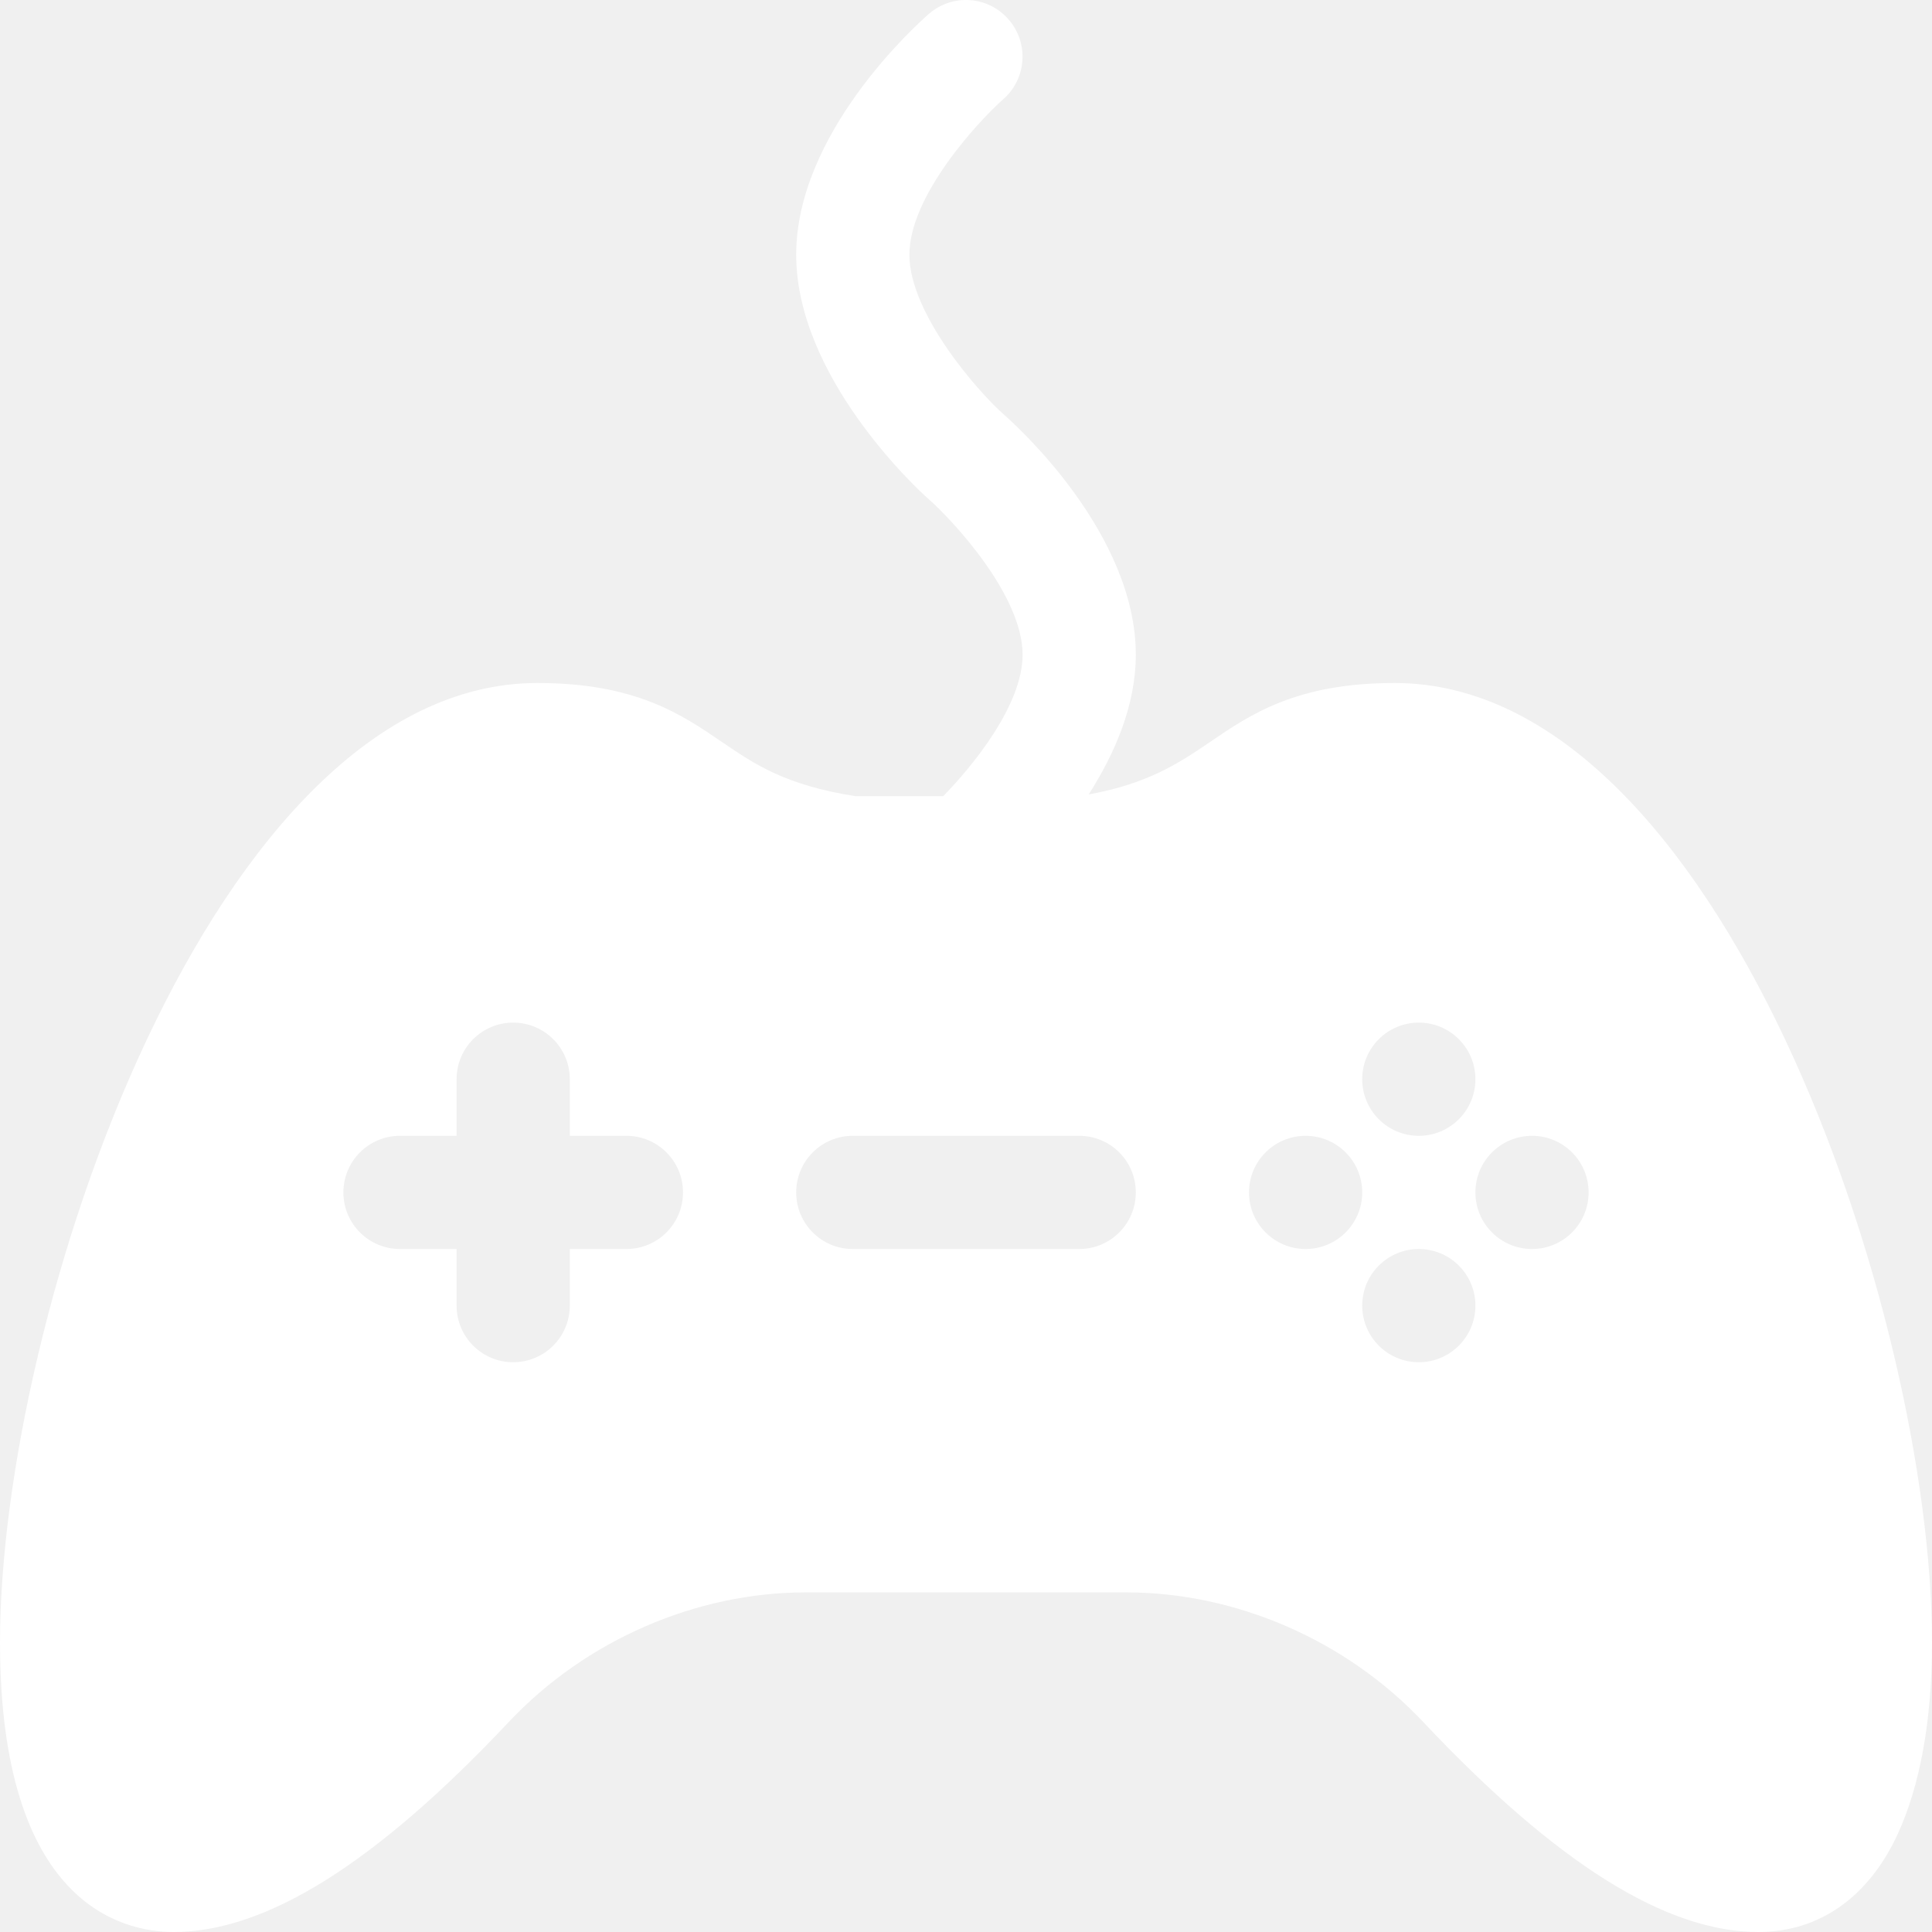
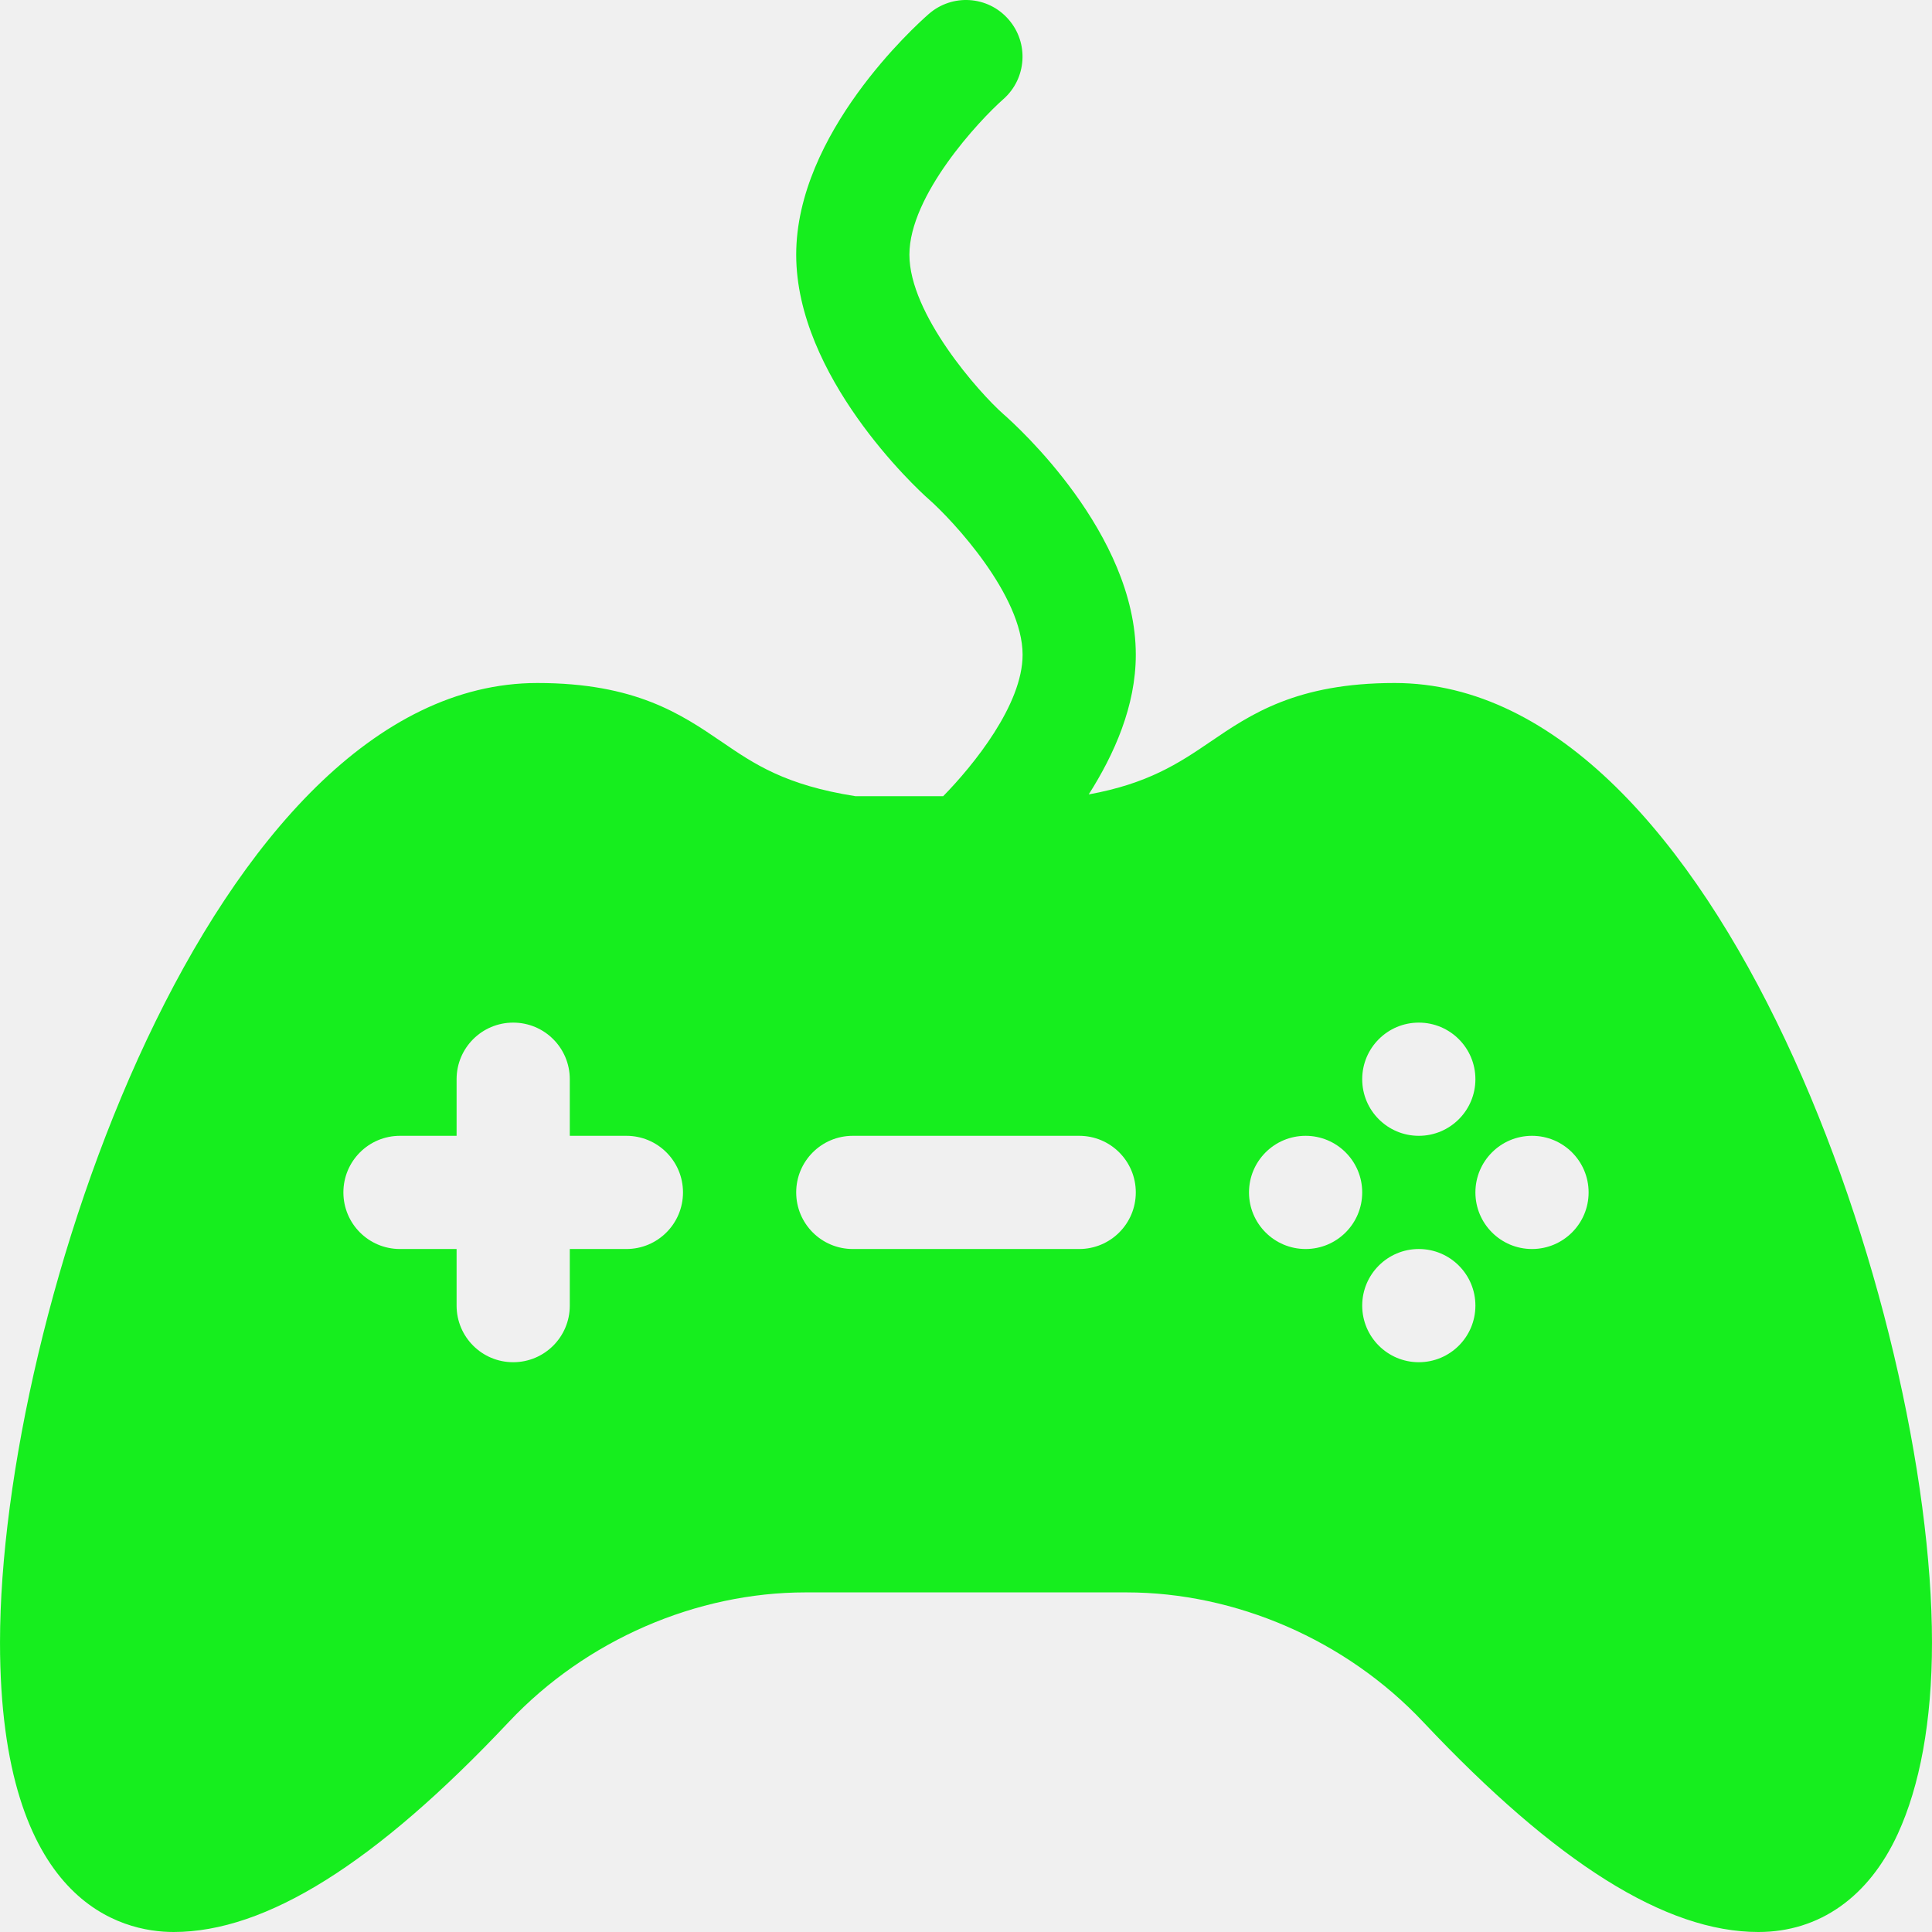
<svg xmlns="http://www.w3.org/2000/svg" width="512" height="512" viewBox="0 0 512 512" fill="none">
  <g clip-path="url(#clip0)">
-     <path d="M46.013 512C70.52 512 99.553 493.807 134.811 456.366C155.348 434.525 184.664 422.001 213.461 422.001H298.538C327.337 422.001 356.652 434.525 377.189 456.366C412.447 493.806 441.48 512 465.986 512C482.129 512 495.268 502.742 502.959 485.94C508.73 473.357 511.997 456.293 511.997 435.257C511.997 348.29 455.73 181.003 369.598 181.003C343.582 181.003 331.439 189.294 320.716 196.604C312.321 202.332 304.141 207.691 288.522 210.531C295.298 199.882 301 187.086 301 173.503C301 141.379 269.478 112.859 265.903 109.739C259.443 104.041 241.001 83.236 241.001 67.504C241.001 51.772 259.443 31.968 265.903 26.27C272.099 20.806 272.715 11.329 267.251 5.118C261.802 -1.137 252.339 -1.723 246.128 3.712C242.524 6.861 211.001 35.382 211.001 67.505C211.001 99.629 242.524 129.15 246.099 132.269C252.559 137.967 271.001 157.772 271.001 173.504C271.001 186.775 257.933 202.85 249.949 211.004H226.733C208.1 208.074 199.927 202.508 191.285 196.605C180.562 189.295 168.419 181.004 142.403 181.004C56.271 181.004 0.003 348.291 0.003 435.258C0.003 504.515 32.288 512 46.013 512V512ZM375.999 361.002C367.715 361.002 360.999 354.286 360.999 346.002C360.999 337.718 367.715 331.002 375.999 331.002C384.282 331.002 390.998 337.718 390.998 346.002C390.998 354.286 384.282 361.002 375.999 361.002ZM405.998 301.003C414.282 301.003 420.998 307.718 420.998 316.002C420.998 324.286 414.282 331.002 405.998 331.002C397.714 331.002 390.998 324.286 390.998 316.002C390.998 307.718 397.715 301.003 405.998 301.003ZM375.999 271.003C384.282 271.003 390.998 277.719 390.998 286.003C390.998 294.287 384.282 301.003 375.999 301.003C367.715 301.003 360.999 294.287 360.999 286.003C360.999 277.719 367.716 271.003 375.999 271.003ZM345.999 301.003C354.283 301.003 360.999 307.718 360.999 316.002C360.999 324.286 354.283 331.002 345.999 331.002C337.715 331.002 330.999 324.286 330.999 316.002C330.999 307.718 337.716 301.003 345.999 301.003ZM226 301.003H286C294.29 301.003 300.999 307.711 300.999 316.002C300.999 324.293 294.29 331.002 286 331.002H226C217.709 331.002 211 324.293 211 316.002C211 307.711 217.709 301.003 226 301.003ZM106.002 301.003H121.002V286.003C121.002 277.712 127.71 271.003 136.001 271.003C144.292 271.003 151.001 277.712 151.001 286.003V301.003H166.001C174.292 301.003 181.001 307.711 181.001 316.002C181.001 324.293 174.292 331.002 166.001 331.002H151.001V346.002C151.001 354.293 144.292 361.002 136.001 361.002C127.71 361.002 121.002 354.293 121.002 346.002V331.002H106.002C97.711 331.002 91.002 324.293 91.002 316.002C91.002 307.711 97.711 301.003 106.002 301.003Z" fill="white" />
+     <path d="M46.013 512C70.52 512 99.553 493.807 134.811 456.366C155.348 434.525 184.664 422.001 213.461 422.001H298.538C327.337 422.001 356.652 434.525 377.189 456.366C412.447 493.806 441.48 512 465.986 512C482.129 512 495.268 502.742 502.959 485.94C508.73 473.357 511.997 456.293 511.997 435.257C511.997 348.29 455.73 181.003 369.598 181.003C343.582 181.003 331.439 189.294 320.716 196.604C312.321 202.332 304.141 207.691 288.522 210.531C295.298 199.882 301 187.086 301 173.503C301 141.379 269.478 112.859 265.903 109.739C259.443 104.041 241.001 83.236 241.001 67.504C241.001 51.772 259.443 31.968 265.903 26.27C272.099 20.806 272.715 11.329 267.251 5.118C261.802 -1.137 252.339 -1.723 246.128 3.712C242.524 6.861 211.001 35.382 211.001 67.505C211.001 99.629 242.524 129.15 246.099 132.269C252.559 137.967 271.001 157.772 271.001 173.504C271.001 186.775 257.933 202.85 249.949 211.004H226.733C208.1 208.074 199.927 202.508 191.285 196.605C180.562 189.295 168.419 181.004 142.403 181.004C56.271 181.004 0.003 348.291 0.003 435.258C0.003 504.515 32.288 512 46.013 512ZM375.999 361.002C367.715 361.002 360.999 354.286 360.999 346.002C360.999 337.718 367.715 331.002 375.999 331.002C384.282 331.002 390.998 337.718 390.998 346.002C390.998 354.286 384.282 361.002 375.999 361.002ZM405.998 301.003C414.282 301.003 420.998 307.718 420.998 316.002C420.998 324.286 414.282 331.002 405.998 331.002C397.714 331.002 390.998 324.286 390.998 316.002C390.998 307.718 397.715 301.003 405.998 301.003ZM375.999 271.003C384.282 271.003 390.998 277.719 390.998 286.003C390.998 294.287 384.282 301.003 375.999 301.003C367.715 301.003 360.999 294.287 360.999 286.003C360.999 277.719 367.716 271.003 375.999 271.003ZM345.999 301.003C354.283 301.003 360.999 307.718 360.999 316.002C360.999 324.286 354.283 331.002 345.999 331.002C337.715 331.002 330.999 324.286 330.999 316.002C330.999 307.718 337.716 301.003 345.999 301.003ZM226 301.003H286C294.29 301.003 300.999 307.711 300.999 316.002C300.999 324.293 294.29 331.002 286 331.002H226C217.709 331.002 211 324.293 211 316.002C211 307.711 217.709 301.003 226 301.003ZM106.002 301.003H121.002V286.003C121.002 277.712 127.71 271.003 136.001 271.003C144.292 271.003 151.001 277.712 151.001 286.003V301.003H166.001C174.292 301.003 181.001 307.711 181.001 316.002C181.001 324.293 174.292 331.002 166.001 331.002H151.001V346.002C151.001 354.293 144.292 361.002 136.001 361.002C127.71 361.002 121.002 354.293 121.002 346.002V331.002H106.002C97.711 331.002 91.002 324.293 91.002 316.002C91.002 307.711 97.711 301.003 106.002 301.003Z" fill="#16EE1E" />
  </g>
  <defs>
    <clipPath id="clip0">
      <rect width="512" height="512" fill="white" />
    </clipPath>
  </defs>
</svg>
